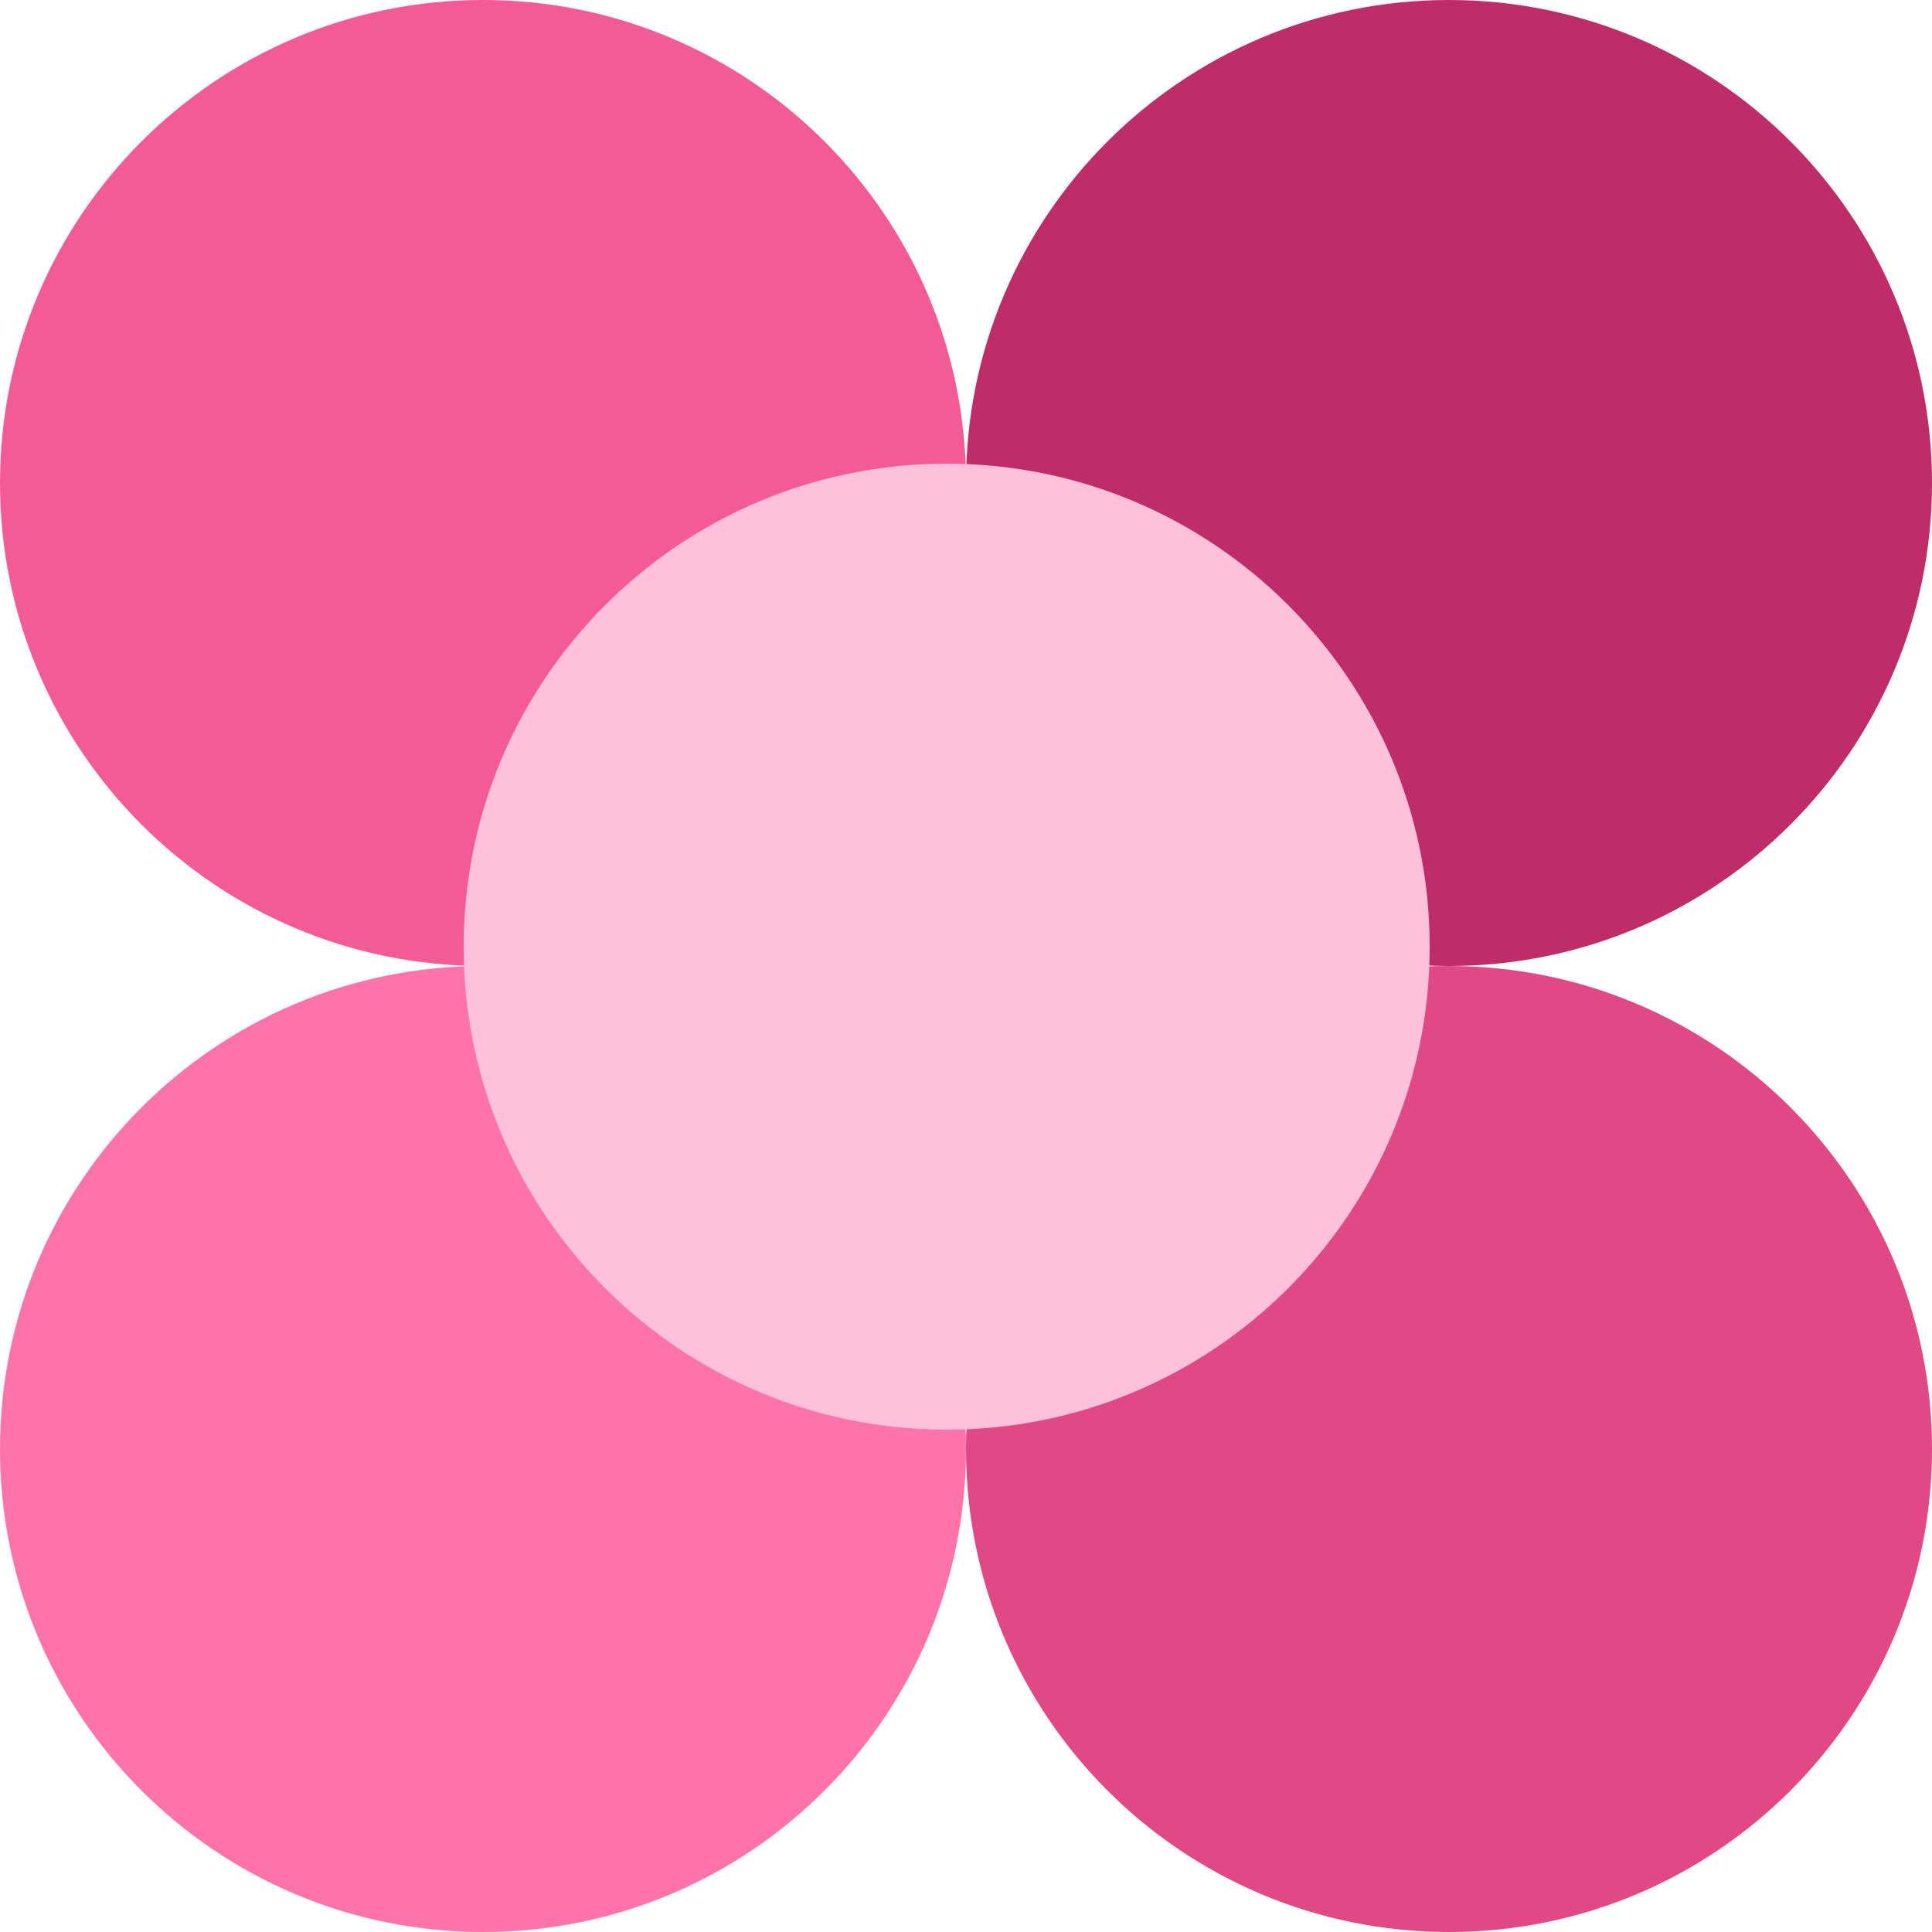
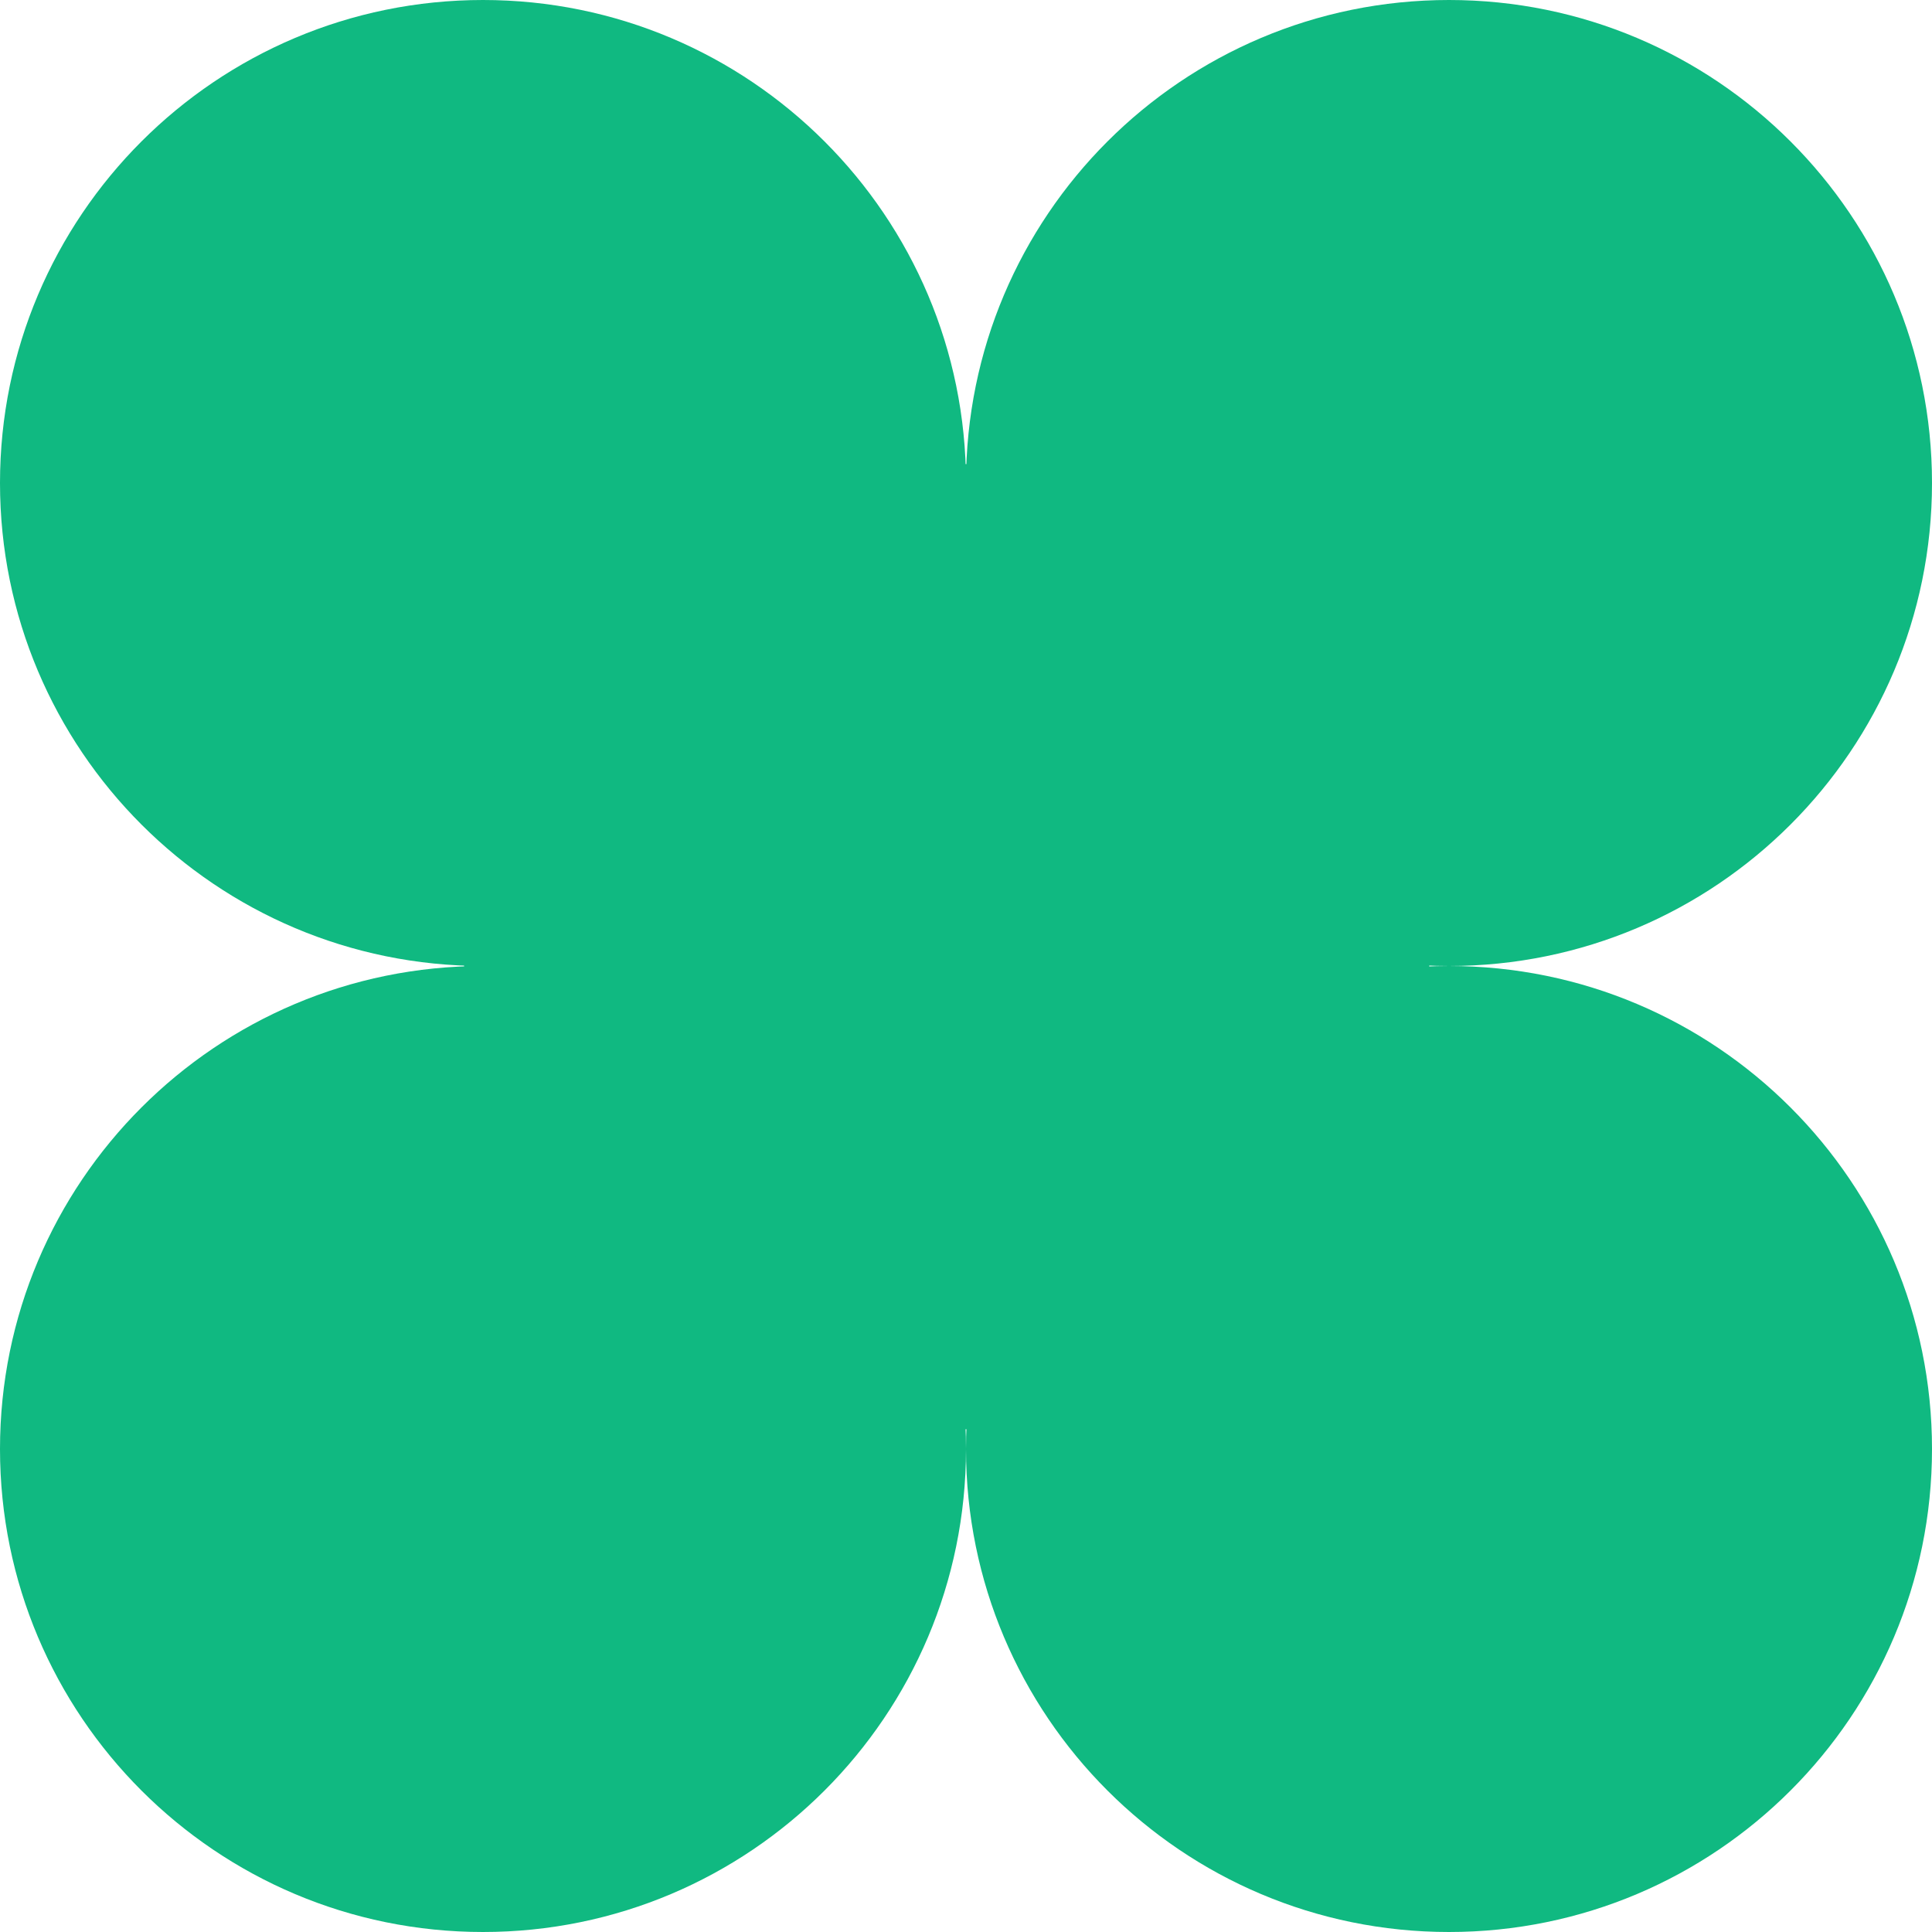
<svg xmlns="http://www.w3.org/2000/svg" width="50" height="50" viewBox="0 0 50 50" fill="none">
-   <path d="M25 37.5C25 30.596 30.596 25 37.5 25V25C44.404 25 50 30.596 50 37.5V37.5C50 44.404 44.404 50 37.5 50V50C30.596 50 25 44.404 25 37.5V37.5Z" fill="#E04986" />
-   <path d="M0 12.5C0 5.596 5.596 0 12.5 0V0C19.404 0 25 5.596 25 12.5V12.5C25 19.404 19.404 25 12.5 25V25C5.596 25 0 19.404 0 12.5V12.5Z" fill="#F35B97" />
-   <path d="M0 37.5C0 30.596 5.596 25 12.5 25V25C19.404 25 25 30.596 25 37.5V37.5C25 44.404 19.404 50 12.5 50V50C5.596 50 0 44.404 0 37.5V37.5Z" fill="#FF73AB" />
-   <path d="M25 12.5C25 5.596 30.596 0 37.5 0V0C44.404 0 50 5.596 50 12.5V12.5C50 19.404 44.404 25 37.5 25V25C30.596 25 25 19.404 25 12.5V12.5Z" fill="#BE2D69" />
-   <path d="M12 24.5C12 17.596 17.596 12 24.5 12V12C31.404 12 37 17.596 37 24.5V24.5C37 31.404 31.404 37 24.5 37V37C17.596 37 12 31.404 12 24.5V24.5Z" fill="#FFC0D9" />
+   <path d="M25 37.5C25 30.596 30.596 25 37.5 25V25C44.404 25 50 30.596 50 37.5V37.5C50 44.404 44.404 50 37.5 50V50C30.596 50 25 44.404 25 37.5V37.5Z" fill="#10B981" />
+   <path d="M0 12.5C0 5.596 5.596 0 12.5 0V0C19.404 0 25 5.596 25 12.5V12.5C25 19.404 19.404 25 12.5 25V25C5.596 25 0 19.404 0 12.5V12.5Z" fill="#10B981" />
+   <path d="M0 37.5C0 30.596 5.596 25 12.5 25V25C19.404 25 25 30.596 25 37.5V37.5C25 44.404 19.404 50 12.5 50V50C5.596 50 0 44.404 0 37.5V37.5Z" fill="#10B981" />
+   <path d="M25 12.5C25 5.596 30.596 0 37.5 0V0C44.404 0 50 5.596 50 12.5V12.5C50 19.404 44.404 25 37.5 25V25C30.596 25 25 19.404 25 12.5V12.5Z" fill="#10B981" />
+   <path d="M12 24.5C12 17.596 17.596 12 24.5 12V12C31.404 12 37 17.596 37 24.5V24.5C37 31.404 31.404 37 24.5 37V37C17.596 37 12 31.404 12 24.5V24.5Z" fill="#10B981" />
</svg>
